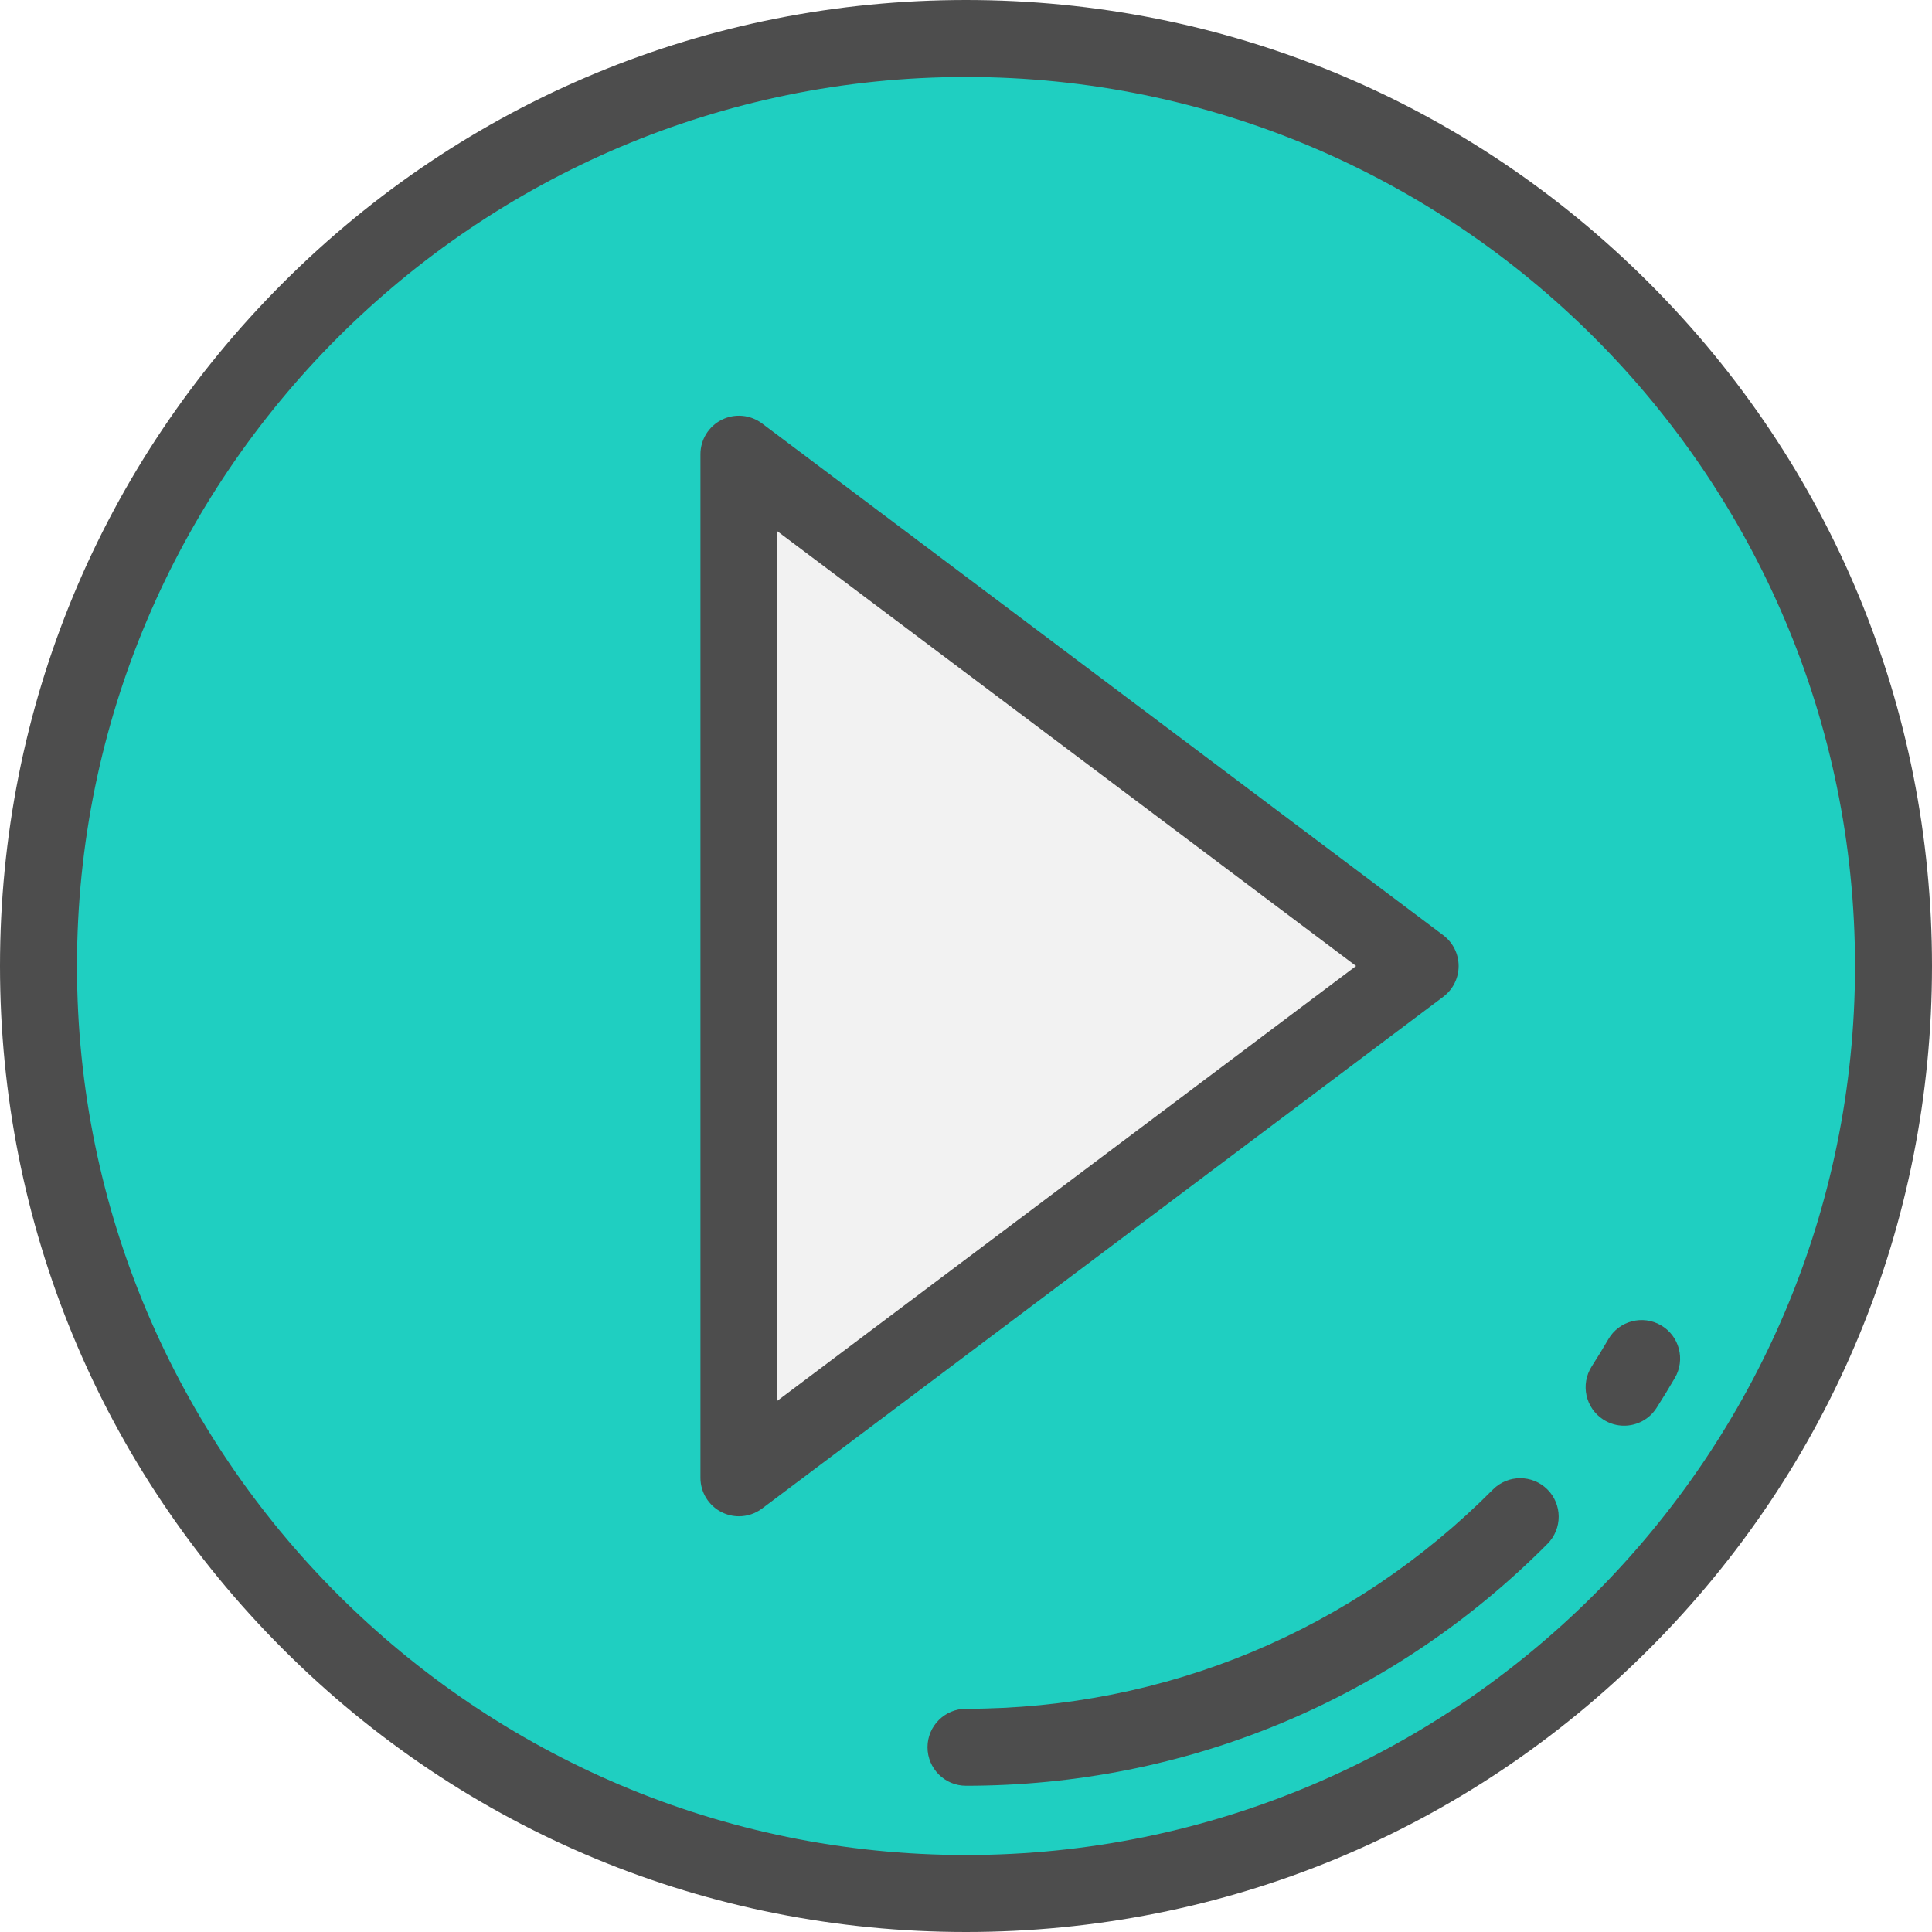
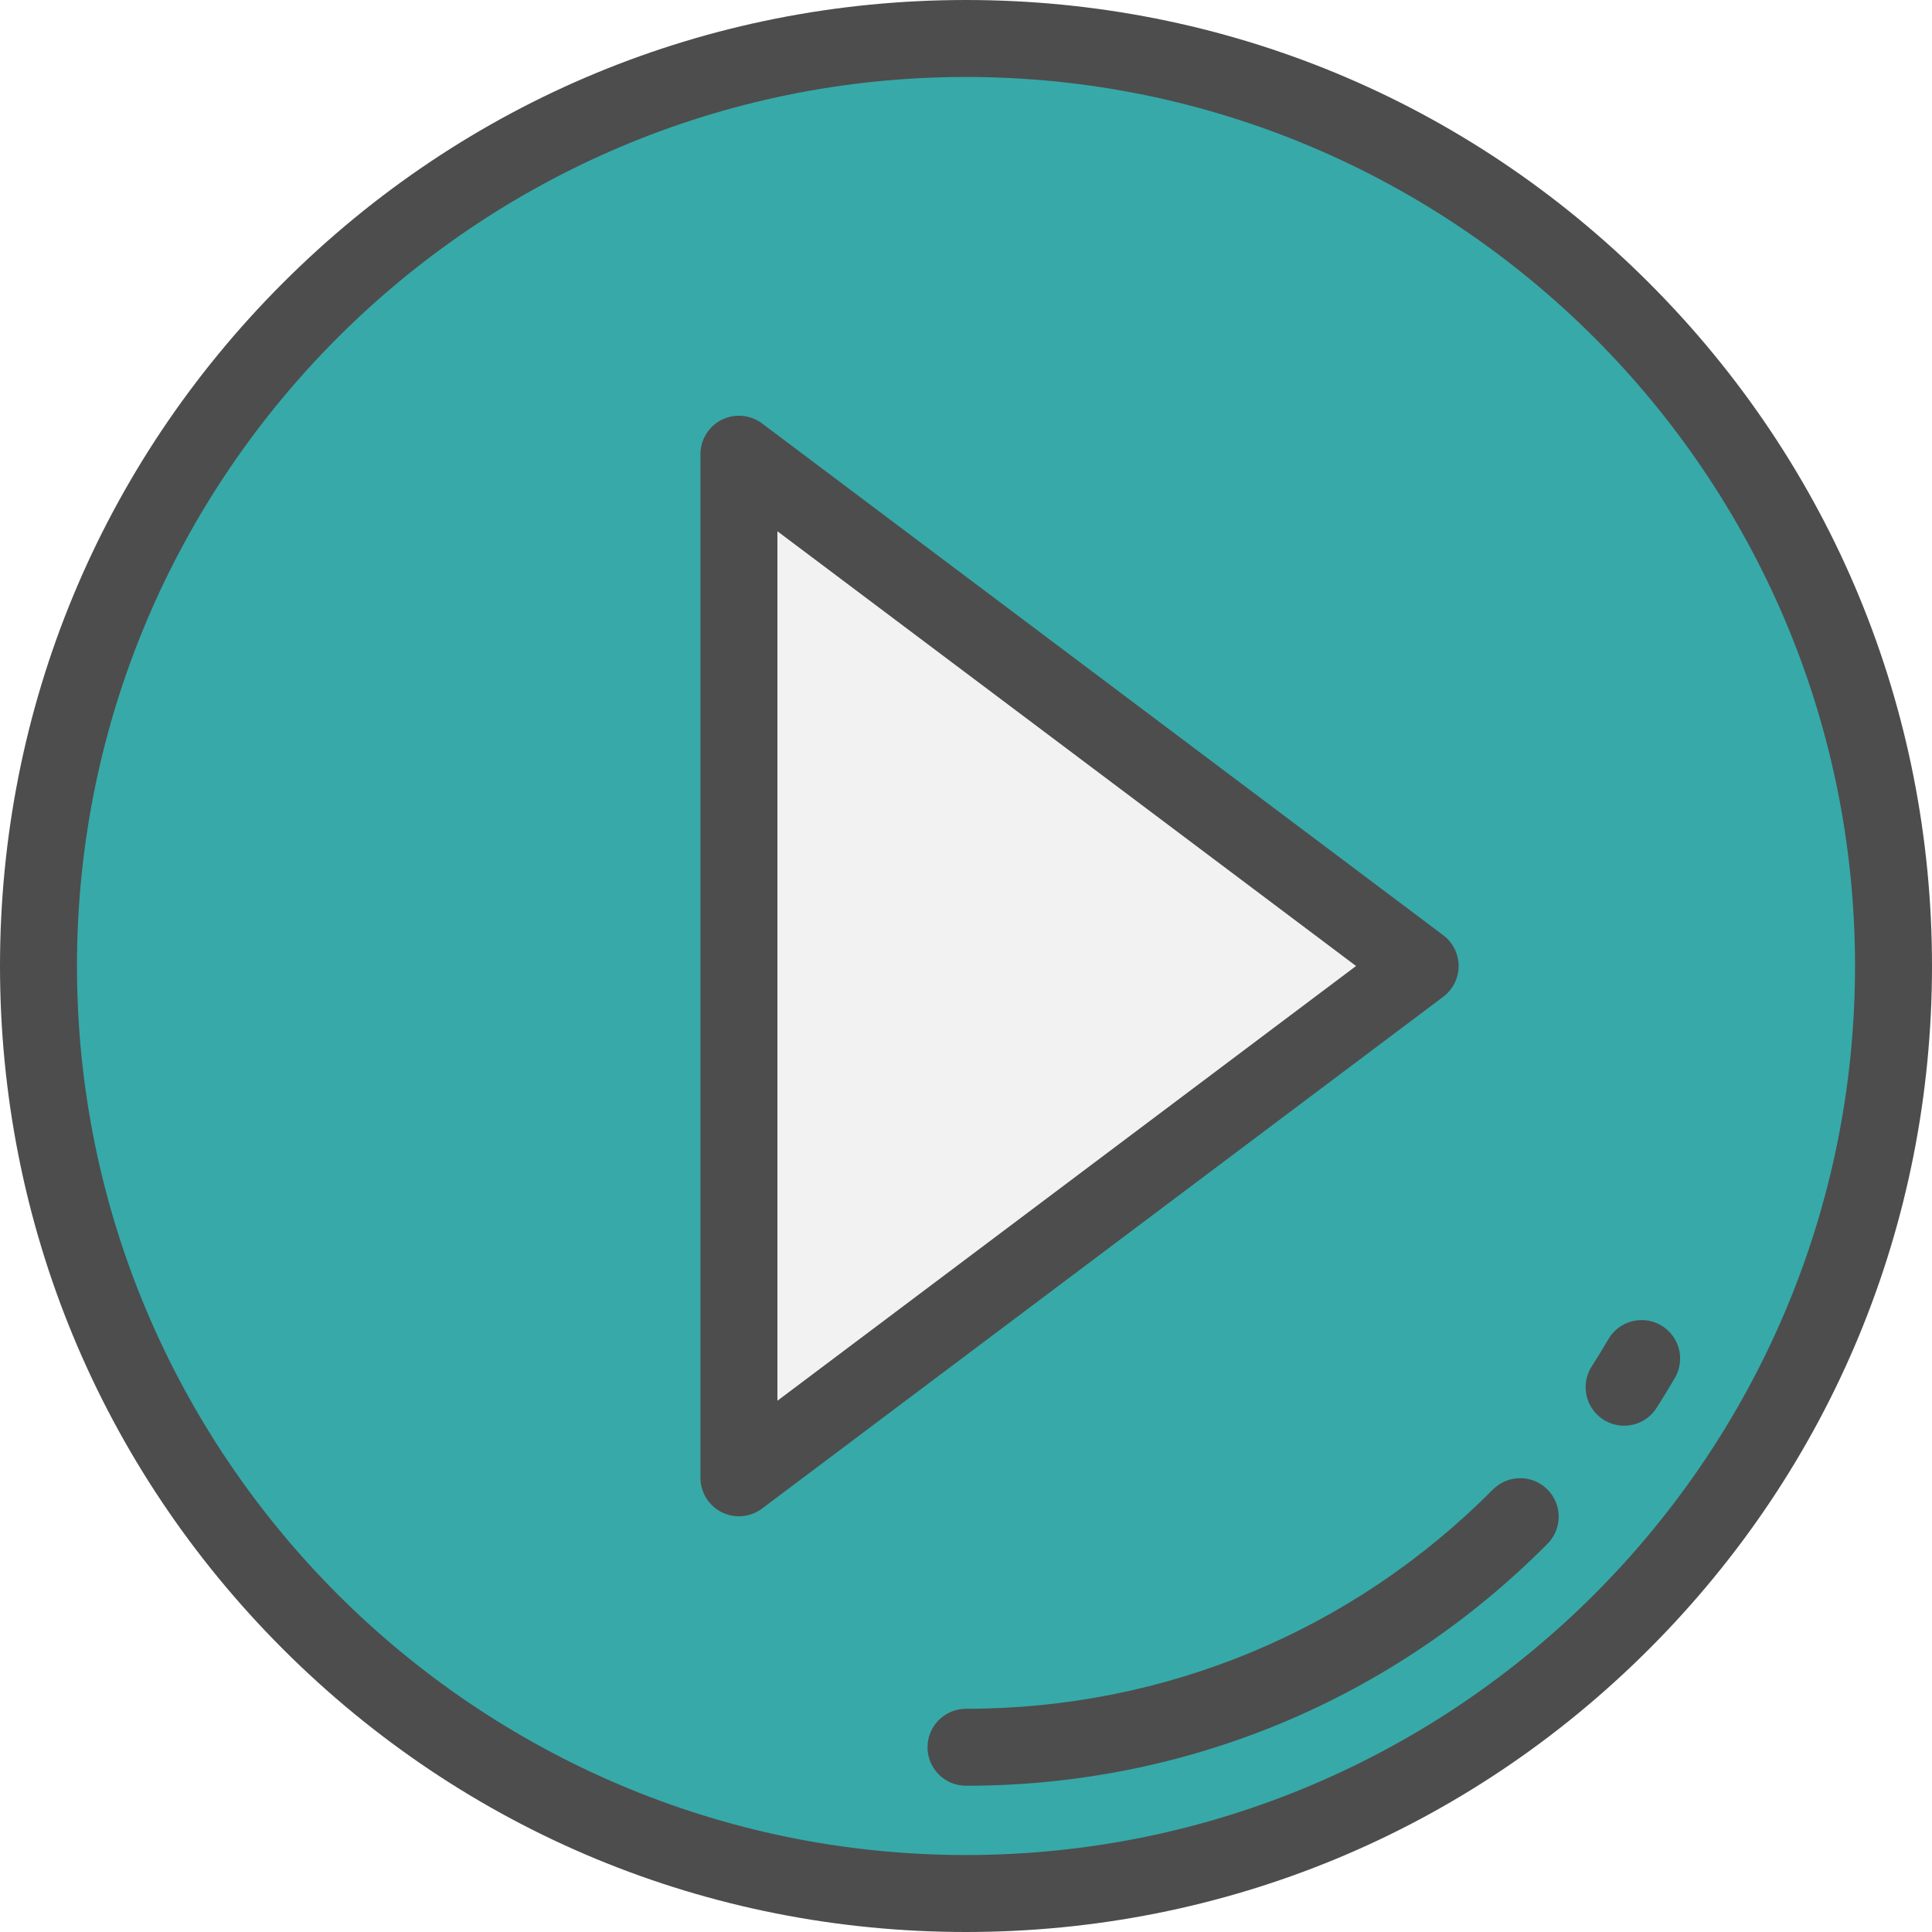
<svg xmlns="http://www.w3.org/2000/svg" height="800px" width="800px" version="1.1" id="Layer_1" viewBox="0 0 512 512" xml:space="preserve">
-   <circle style="fill:#1FCFC1;" cx="256" cy="256" r="245.801" />
+   <circle style="fill:#37a9a9;" cx="256" cy="256" r="245.801" />
  <polygon style="fill:#F2F2F2;" points="195.825,391.629 376.351,256 195.825,120.371 " />
  <g>
    <path style="fill:#4D4D4D;" d="M256,512c-68.381,0-132.667-26.628-181.019-74.98C26.628,388.667,0,324.38,0,256   S26.628,123.333,74.981,74.98C123.333,26.628,187.619,0,256,0s132.667,26.628,181.019,74.98C485.372,123.333,512,187.62,512,256   s-26.628,132.667-74.981,181.02C388.667,485.372,324.381,512,256,512z M256,20.398C126.089,20.398,20.398,126.089,20.398,256   S126.089,491.602,256,491.602S491.602,385.911,491.602,256S385.911,20.398,256,20.398z" />
    <path style="fill:#4D4D4D;" d="M195.824,401.828c-1.553,0-3.115-0.355-4.557-1.075c-3.458-1.727-5.641-5.26-5.641-9.124V120.371   c0-3.864,2.185-7.397,5.641-9.124c3.458-1.726,7.593-1.351,10.685,0.97l180.526,135.629c2.564,1.927,4.073,4.948,4.073,8.154   s-1.508,6.228-4.073,8.154L201.951,399.783C200.15,401.137,197.994,401.828,195.824,401.828z M206.024,140.791v230.418L359.371,256   L206.024,140.791z" />
    <path style="fill:#4D4D4D;" d="M256,473.243c-5.632,0-10.199-4.566-10.199-10.199c0-5.633,4.567-10.199,10.199-10.199   c52.815,0,102.404-20.633,139.633-58.1c3.973-3.996,10.429-4.015,14.425-0.045c3.995,3.971,4.016,10.428,0.046,14.424   C369.016,450.471,314.287,473.243,256,473.243z" />
    <path style="fill:#4D4D4D;" d="M430.396,377.825c-1.886,0-3.793-0.522-5.498-1.617c-4.741-3.041-6.118-9.351-3.076-14.092   c1.514-2.36,2.998-4.788,4.411-7.216c2.834-4.867,9.077-6.516,13.945-3.684c4.868,2.833,6.518,9.077,3.684,13.945   c-1.56,2.681-3.201,5.363-4.873,7.97C437.043,376.168,433.754,377.825,430.396,377.825z" />
  </g>
</svg>
